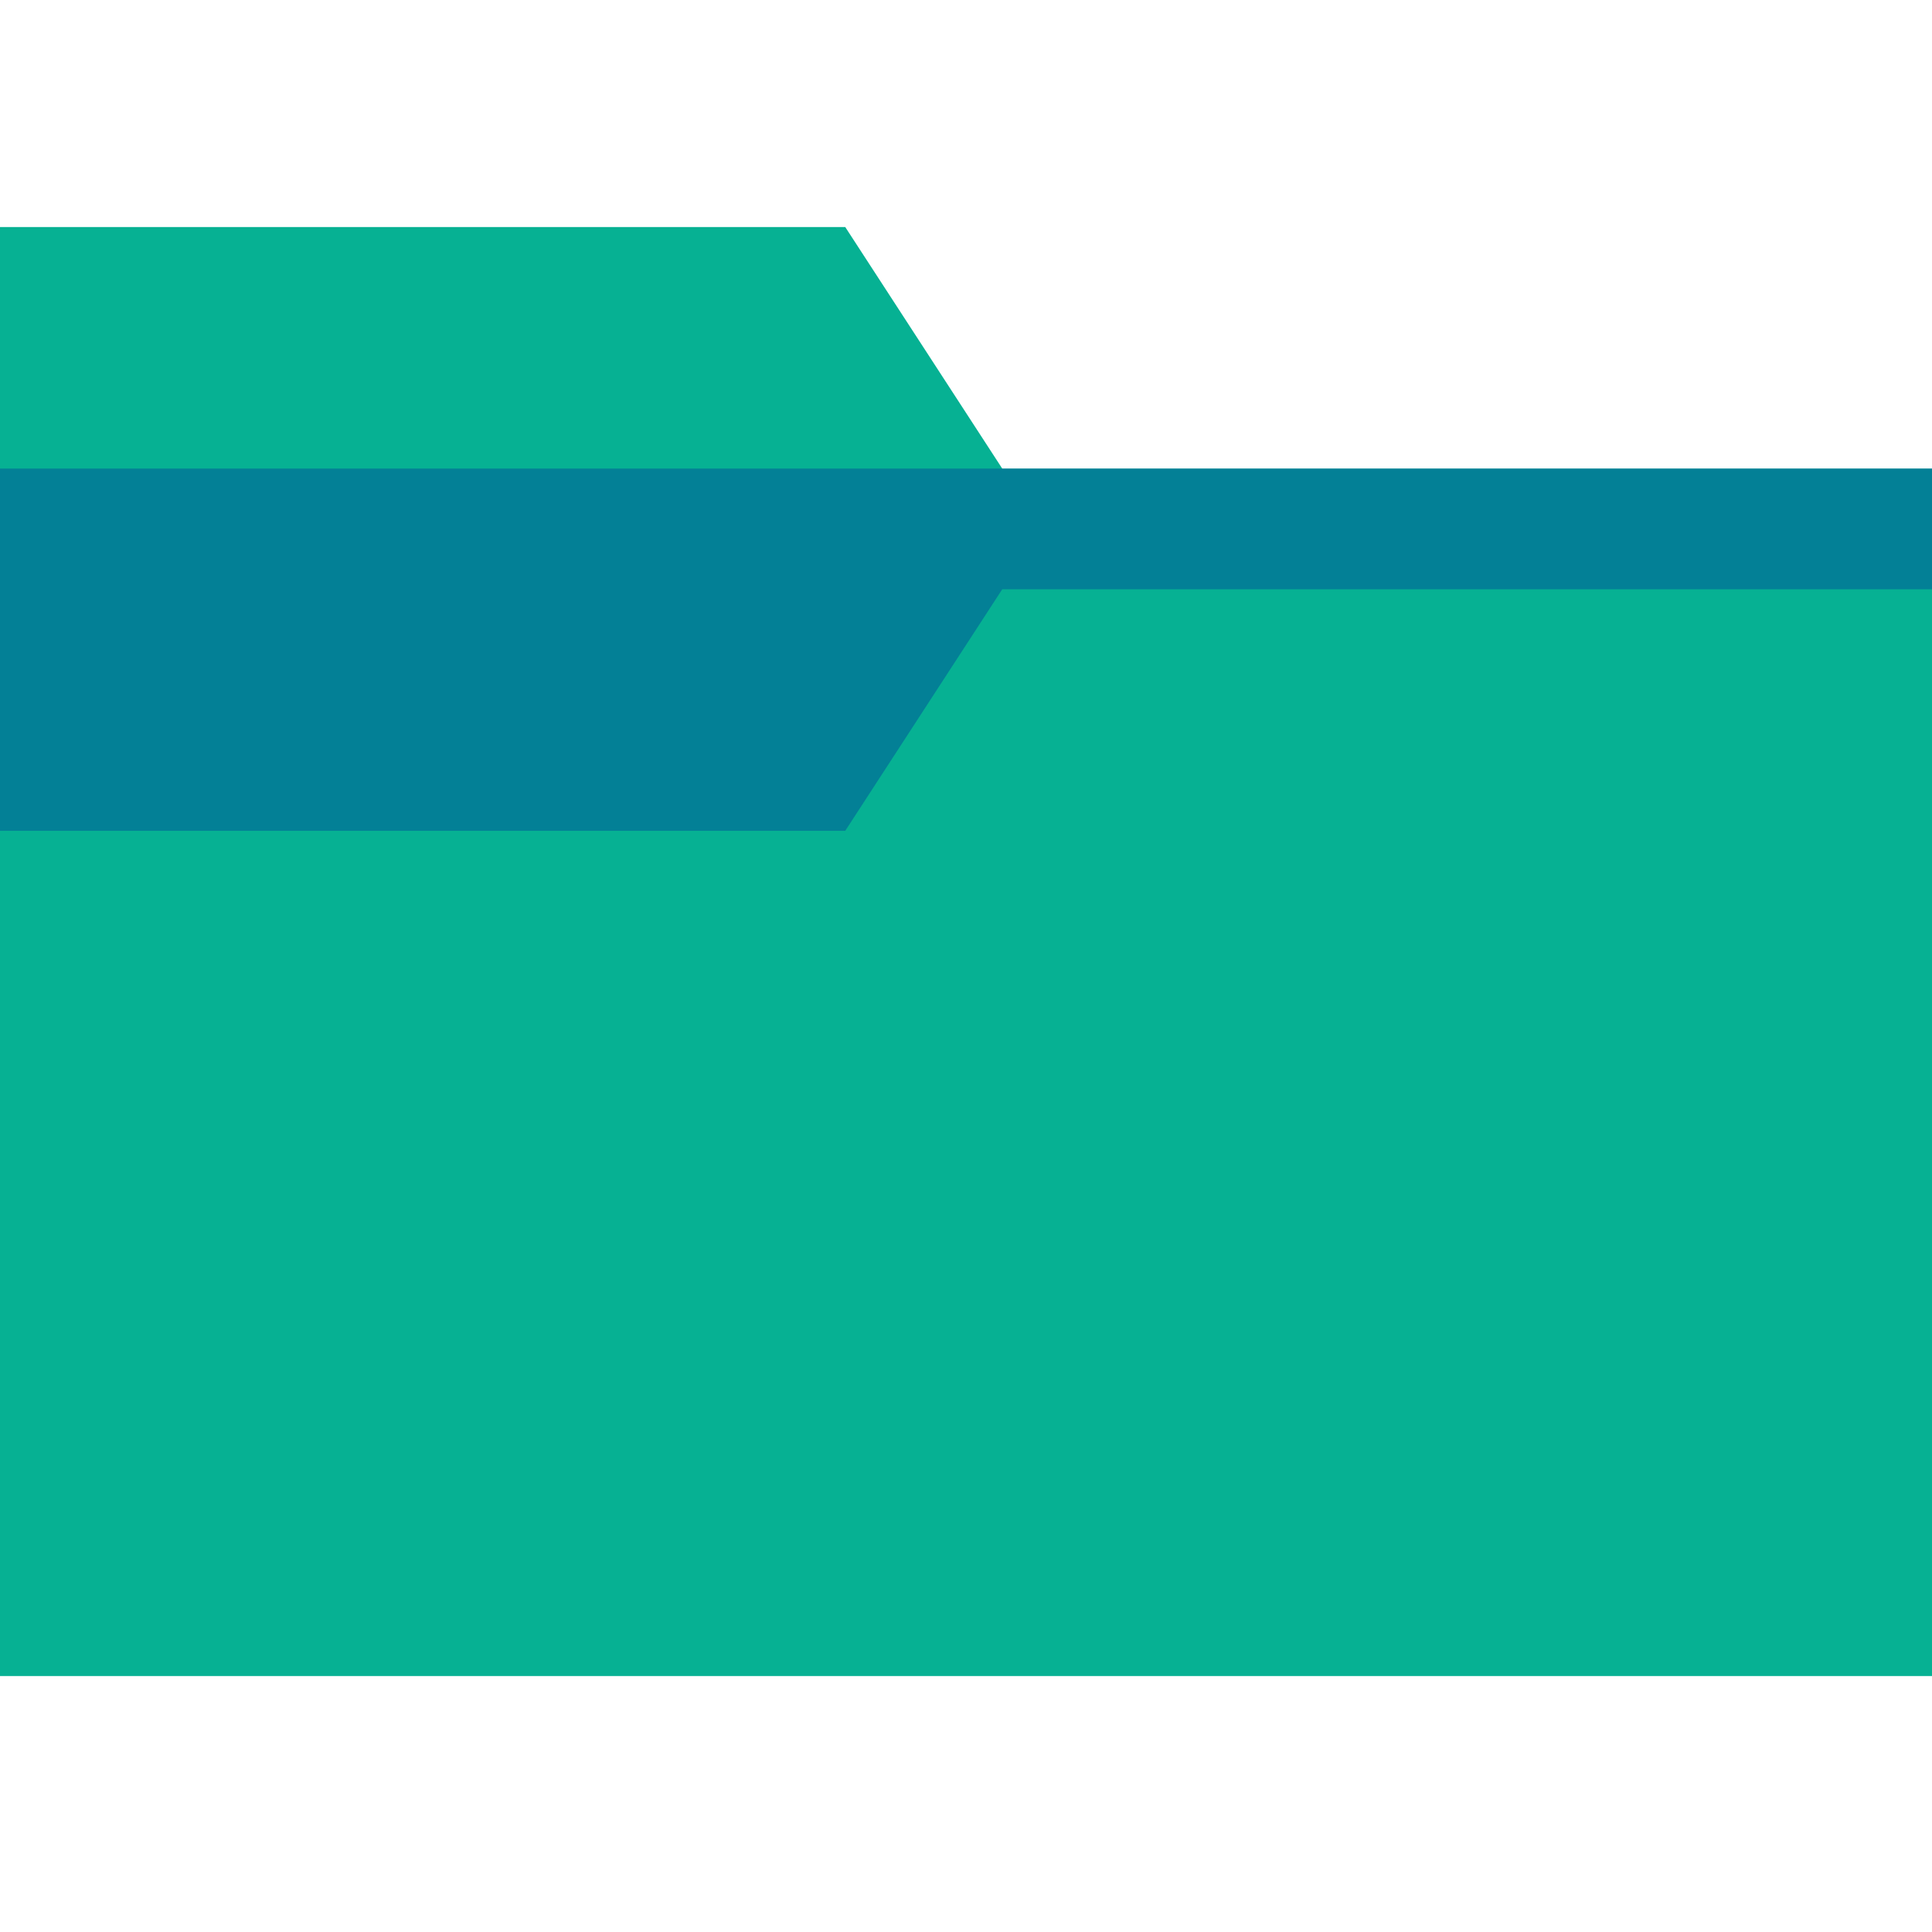
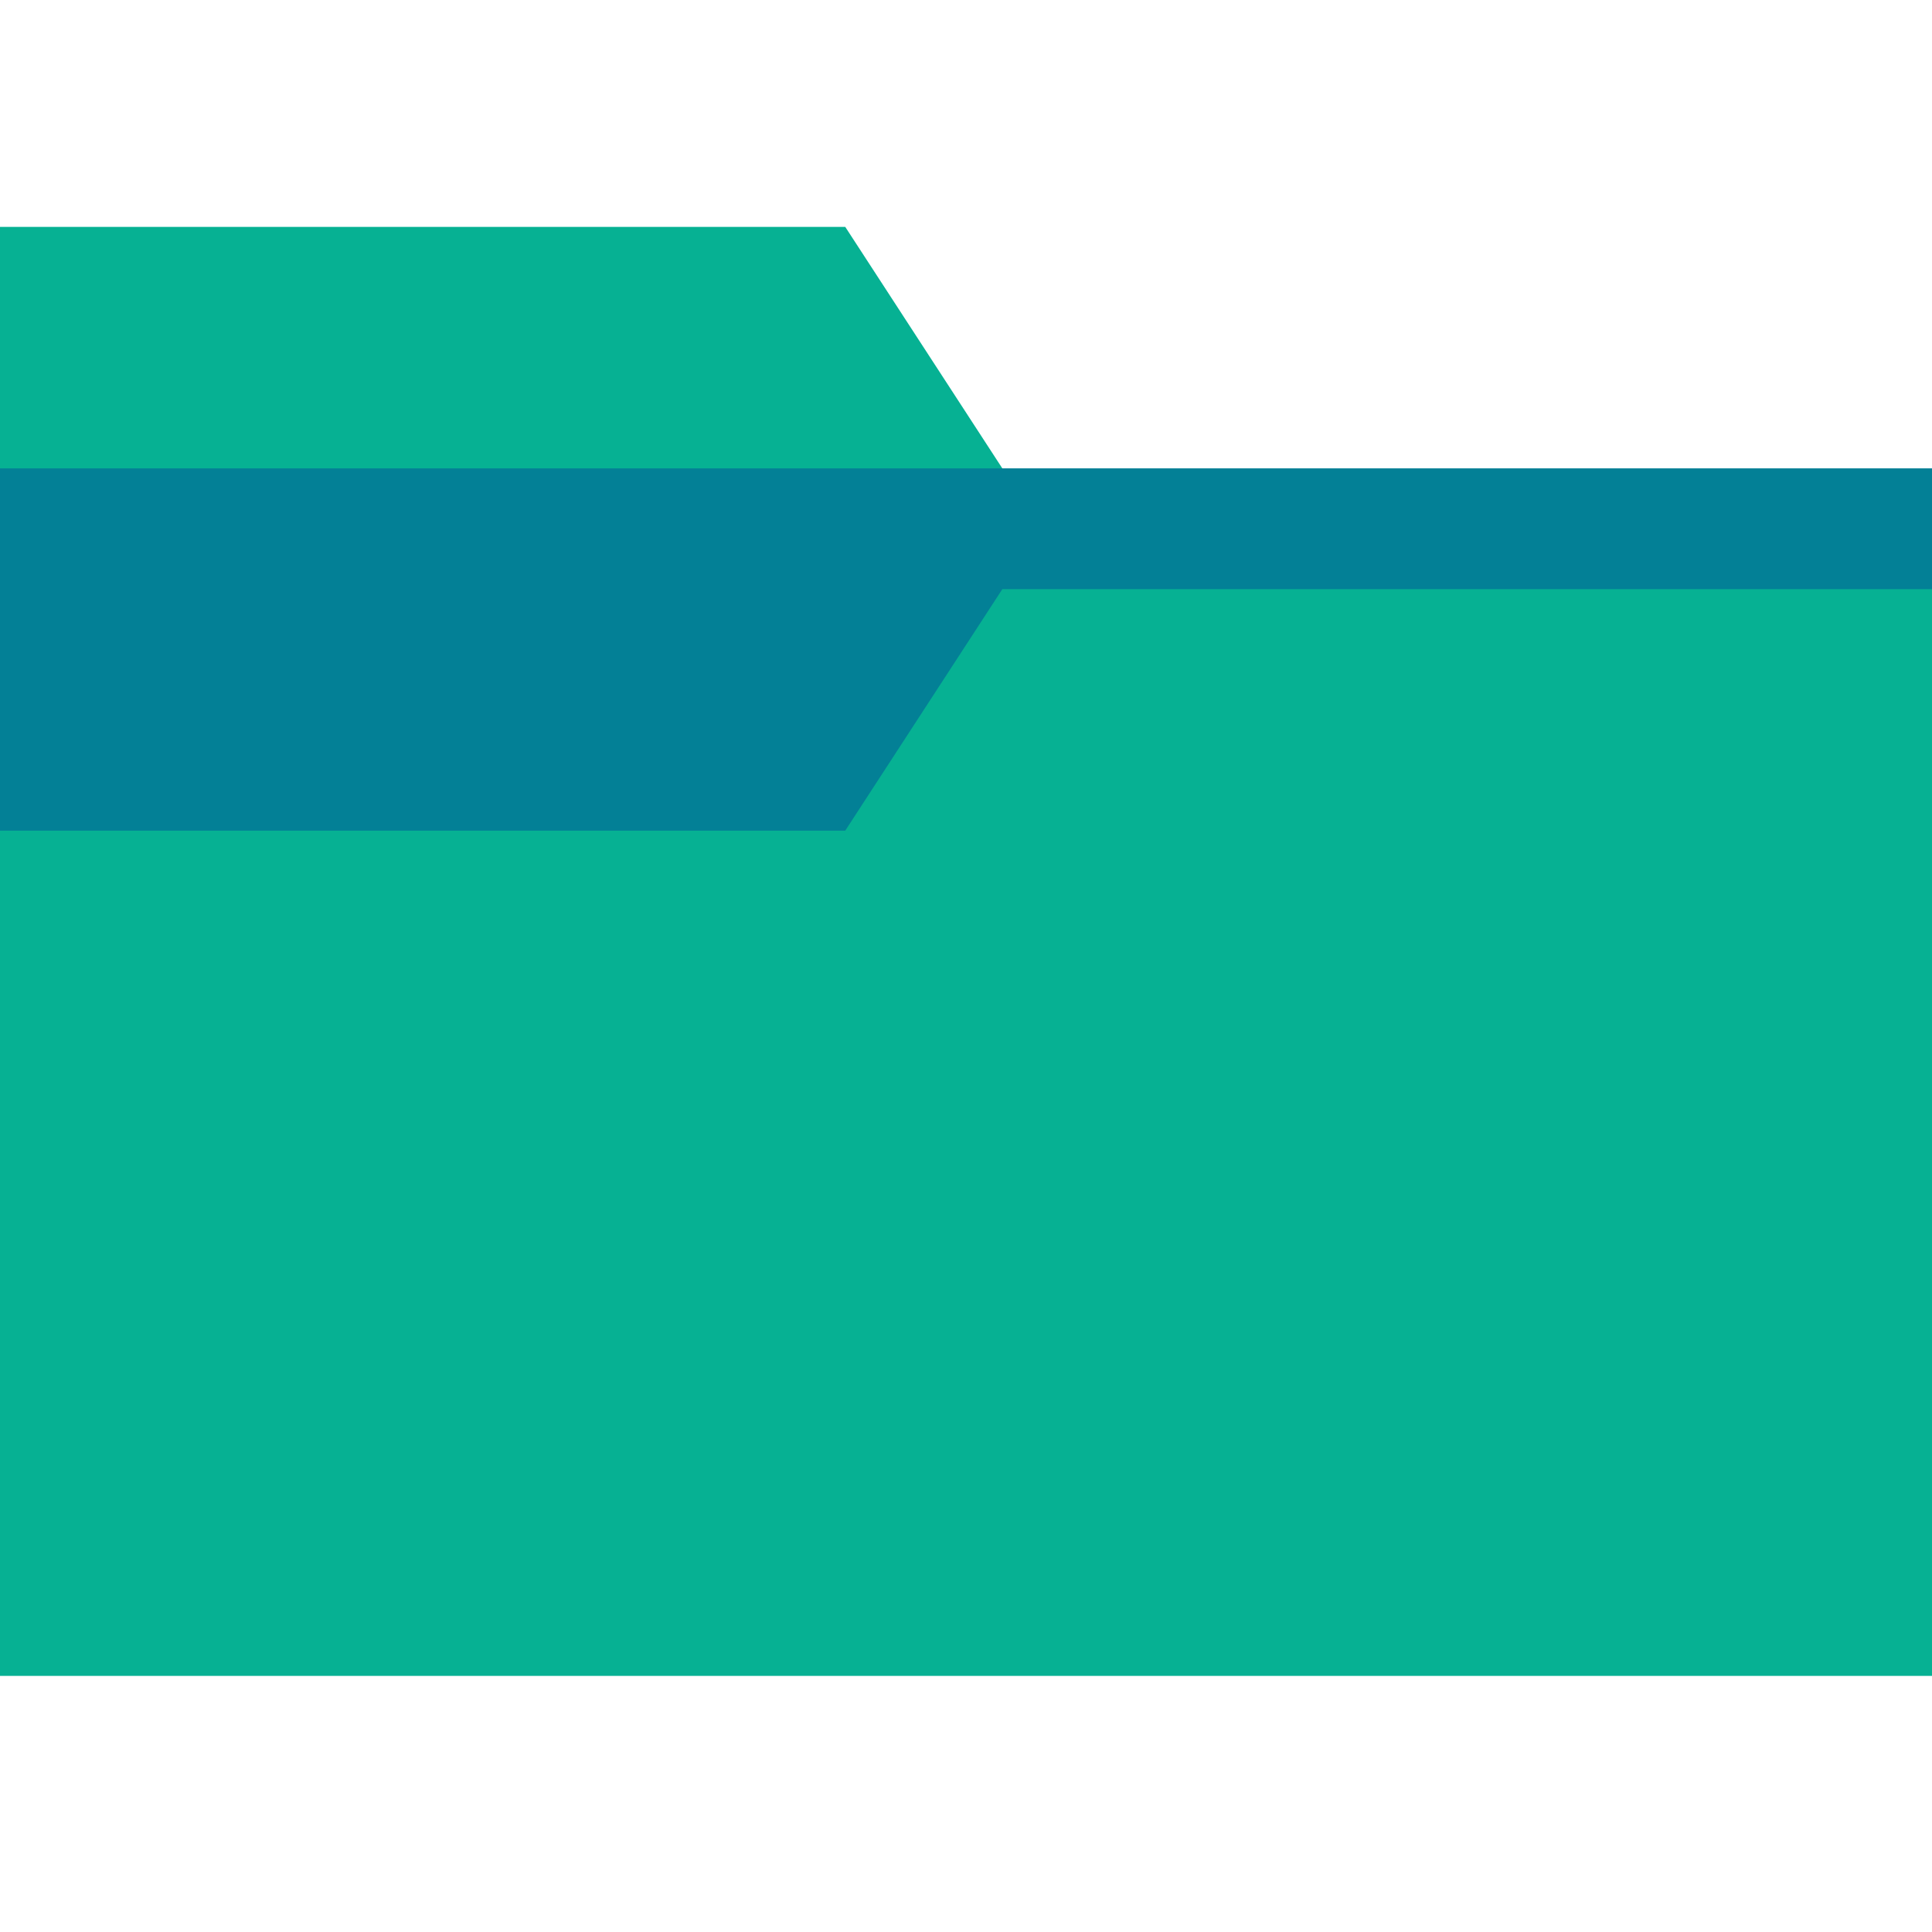
- <svg xmlns="http://www.w3.org/2000/svg" version="1.1" id="Ebene_1" x="0px" y="0px" width="298px" height="298px" viewBox="0 0 298 298" enable-background="new 0 0 298 298" xml:space="preserve">
-   <path fill="#06b193" d="M298,72.271v186.25H0v-223.5h130.375l24.213,37.25H298z" />
-   <path opacity="0.43" fill="#003f9a" enable-background="new" d="M298,90.896H154.588l-24.213,37.25H0V72.271h298V90.896z" />
+ <svg xmlns="http://www.w3.org/2000/svg" xmlns:xlink="http://www.w3.org/1999/xlink" width="16pt" height="16pt" viewBox="0 0 16 16" version="1.1">
+   <defs>
+     <filter id="alpha" filterUnits="objectBoundingBox" x="0%" y="0%" width="100%" height="100%">
+       <feColorMatrix type="matrix" in="SourceGraphic" values="0 0 0 0 1 0 0 0 0 1 0 0 0 0 1 0 0 0 1 0" />
+     </filter>
+     <mask id="mask0">
+       <g filter="url(#alpha)">
+         <rect x="0" y="0" width="16" height="16" style="fill:rgb(0%,0%,0%);fill-opacity:0.431;stroke:none;" />
+       </g>
+     </mask>
+     <clipPath id="clip1">
+       <rect x="0" y="0" width="16" height="16" />
+     </clipPath>
+     <g id="surface5" clip-path="url(#clip1)">
+       <path style=" stroke:none;fill-rule:nonzero;fill:rgb(0%,24.706%,60.392%);fill-opacity:1;" d="M 16 4.879 L 8.301 4.879 L 7 6.879 L 0 6.879 L 0 3.879 L 16 3.879 Z M 16 4.879 " />
+     </g>
+   </defs>
+   <g id="surface1">
+     <path style=" stroke:none;fill-rule:nonzero;fill:rgb(2.353%,69.412%,57.647%);fill-opacity:1;" d="M 16 3.879 L 16 13.879 L 0 13.879 L 0 1.879 L 7 1.879 L 8.301 3.879 Z M 16 3.879 " />
+     <use xlink:href="#surface5" mask="url(#mask0)" />
+   </g>
</svg>
